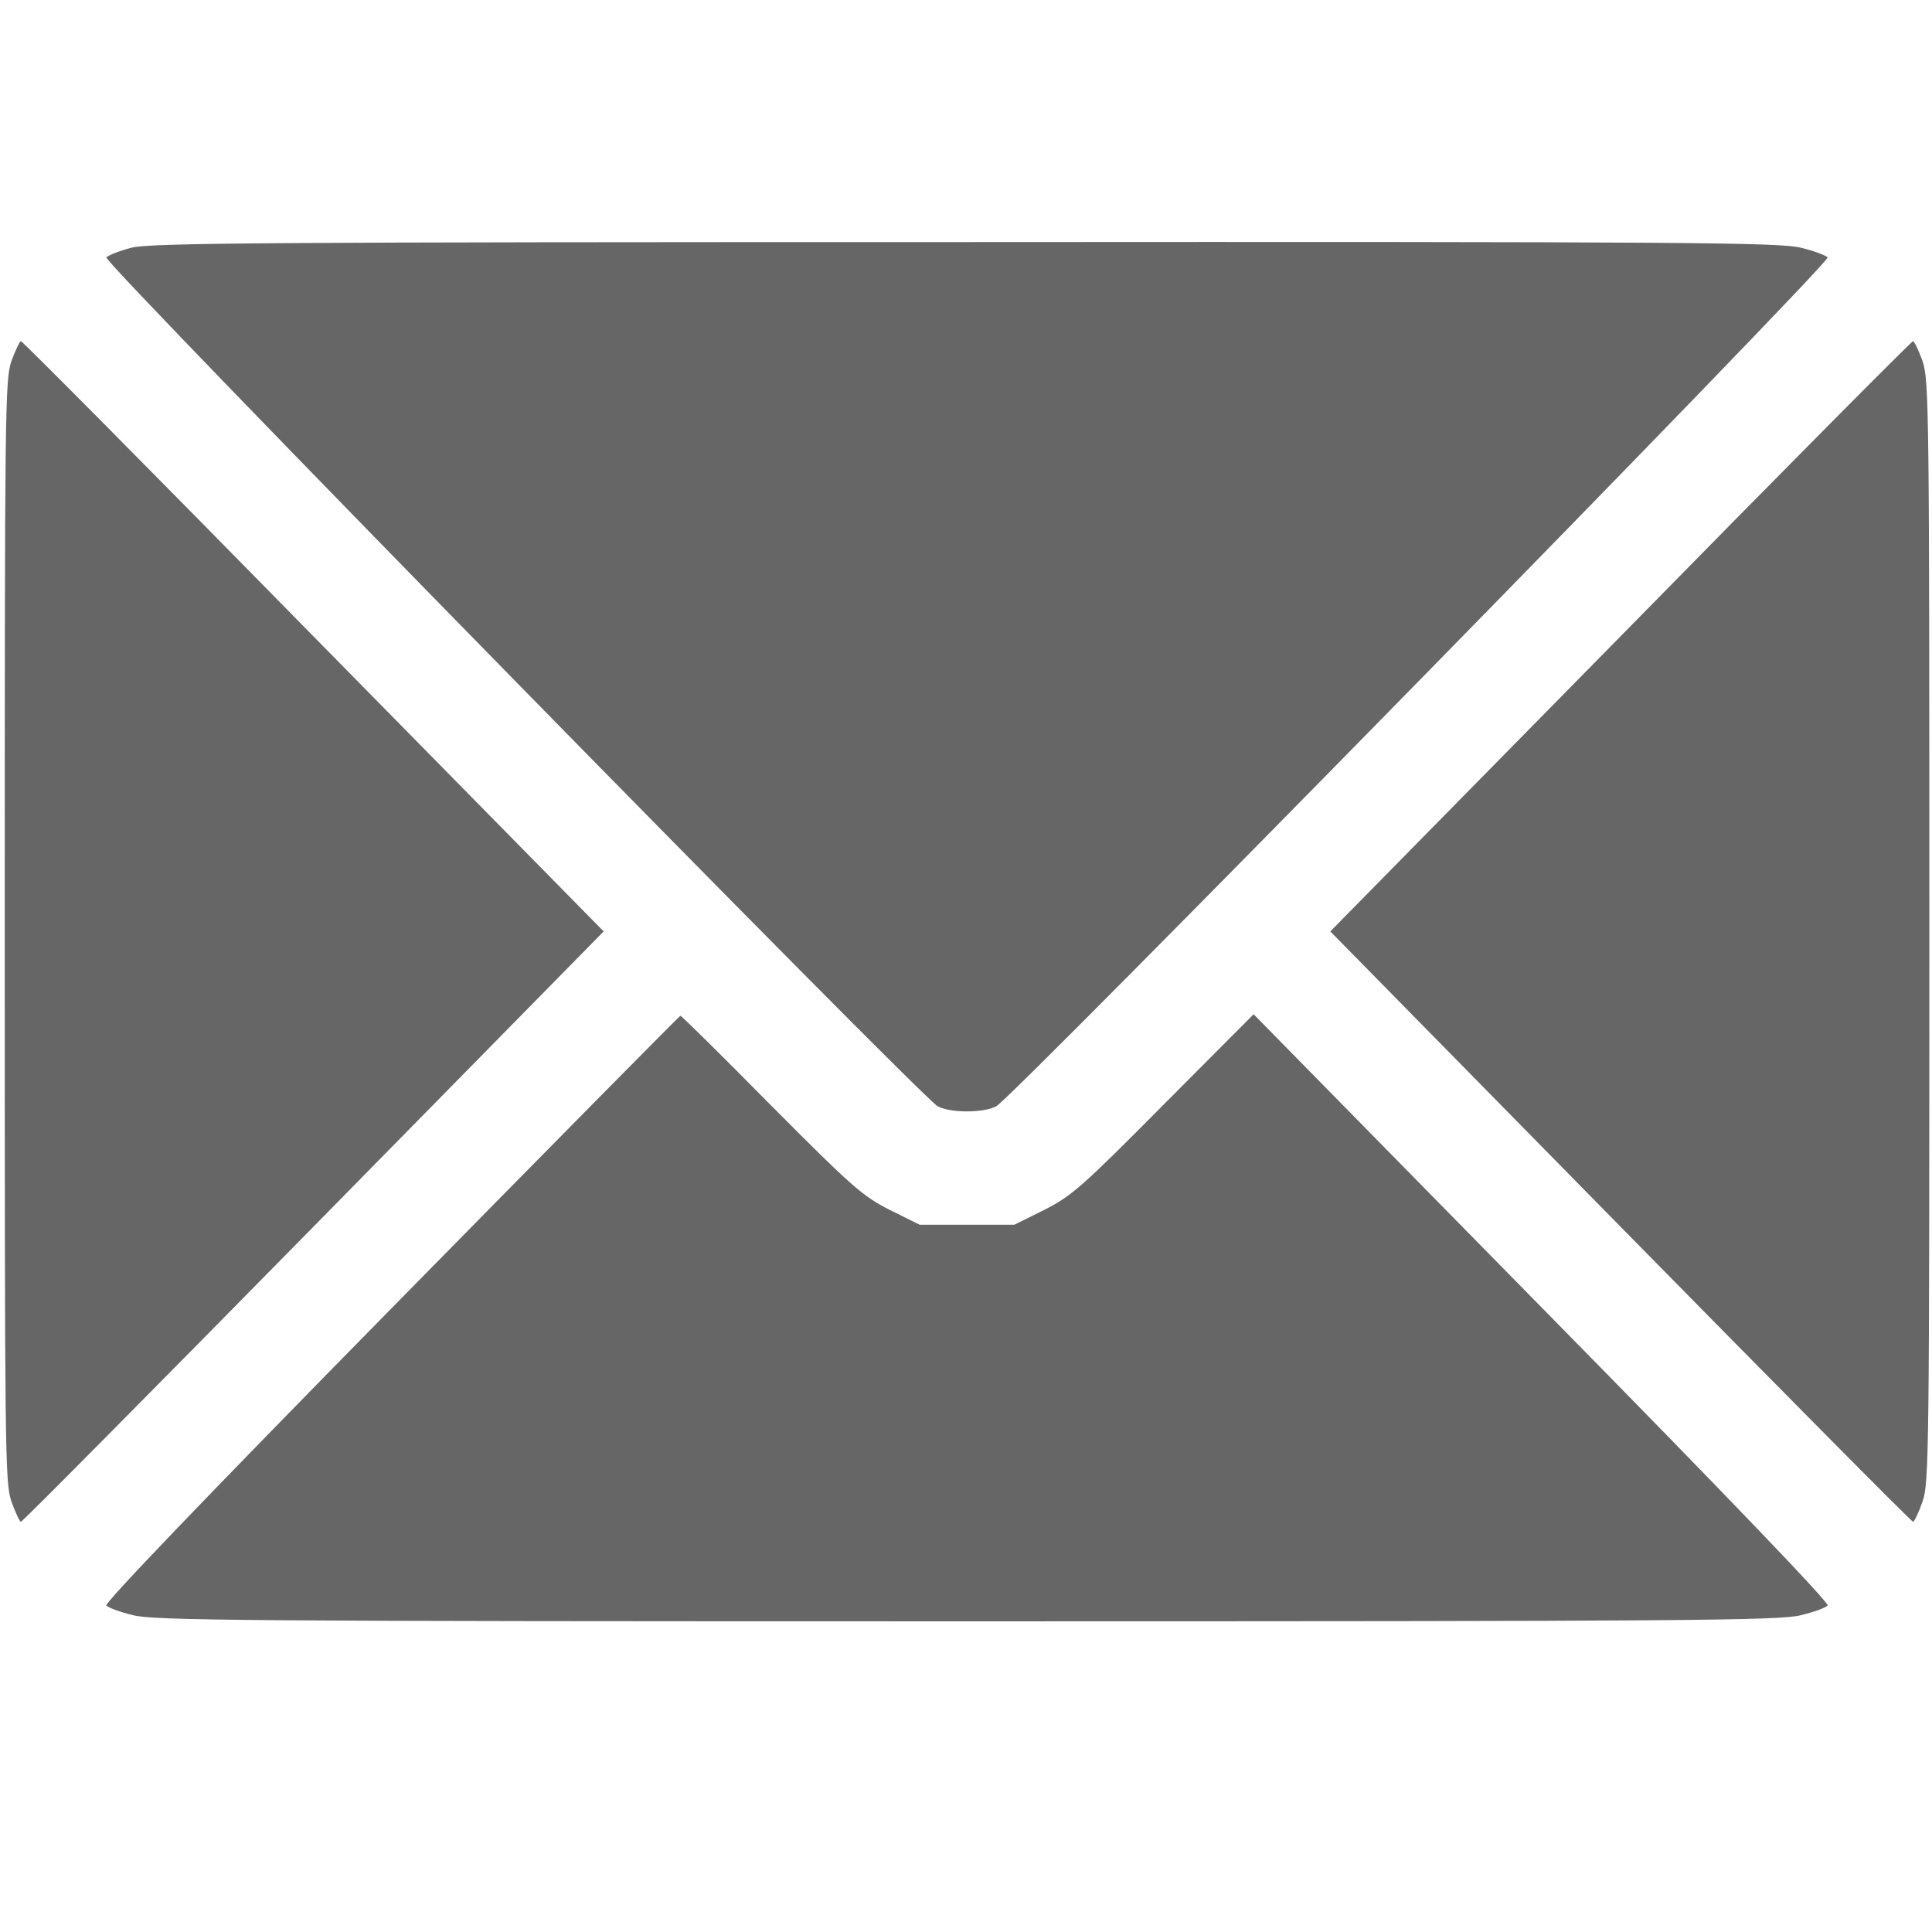
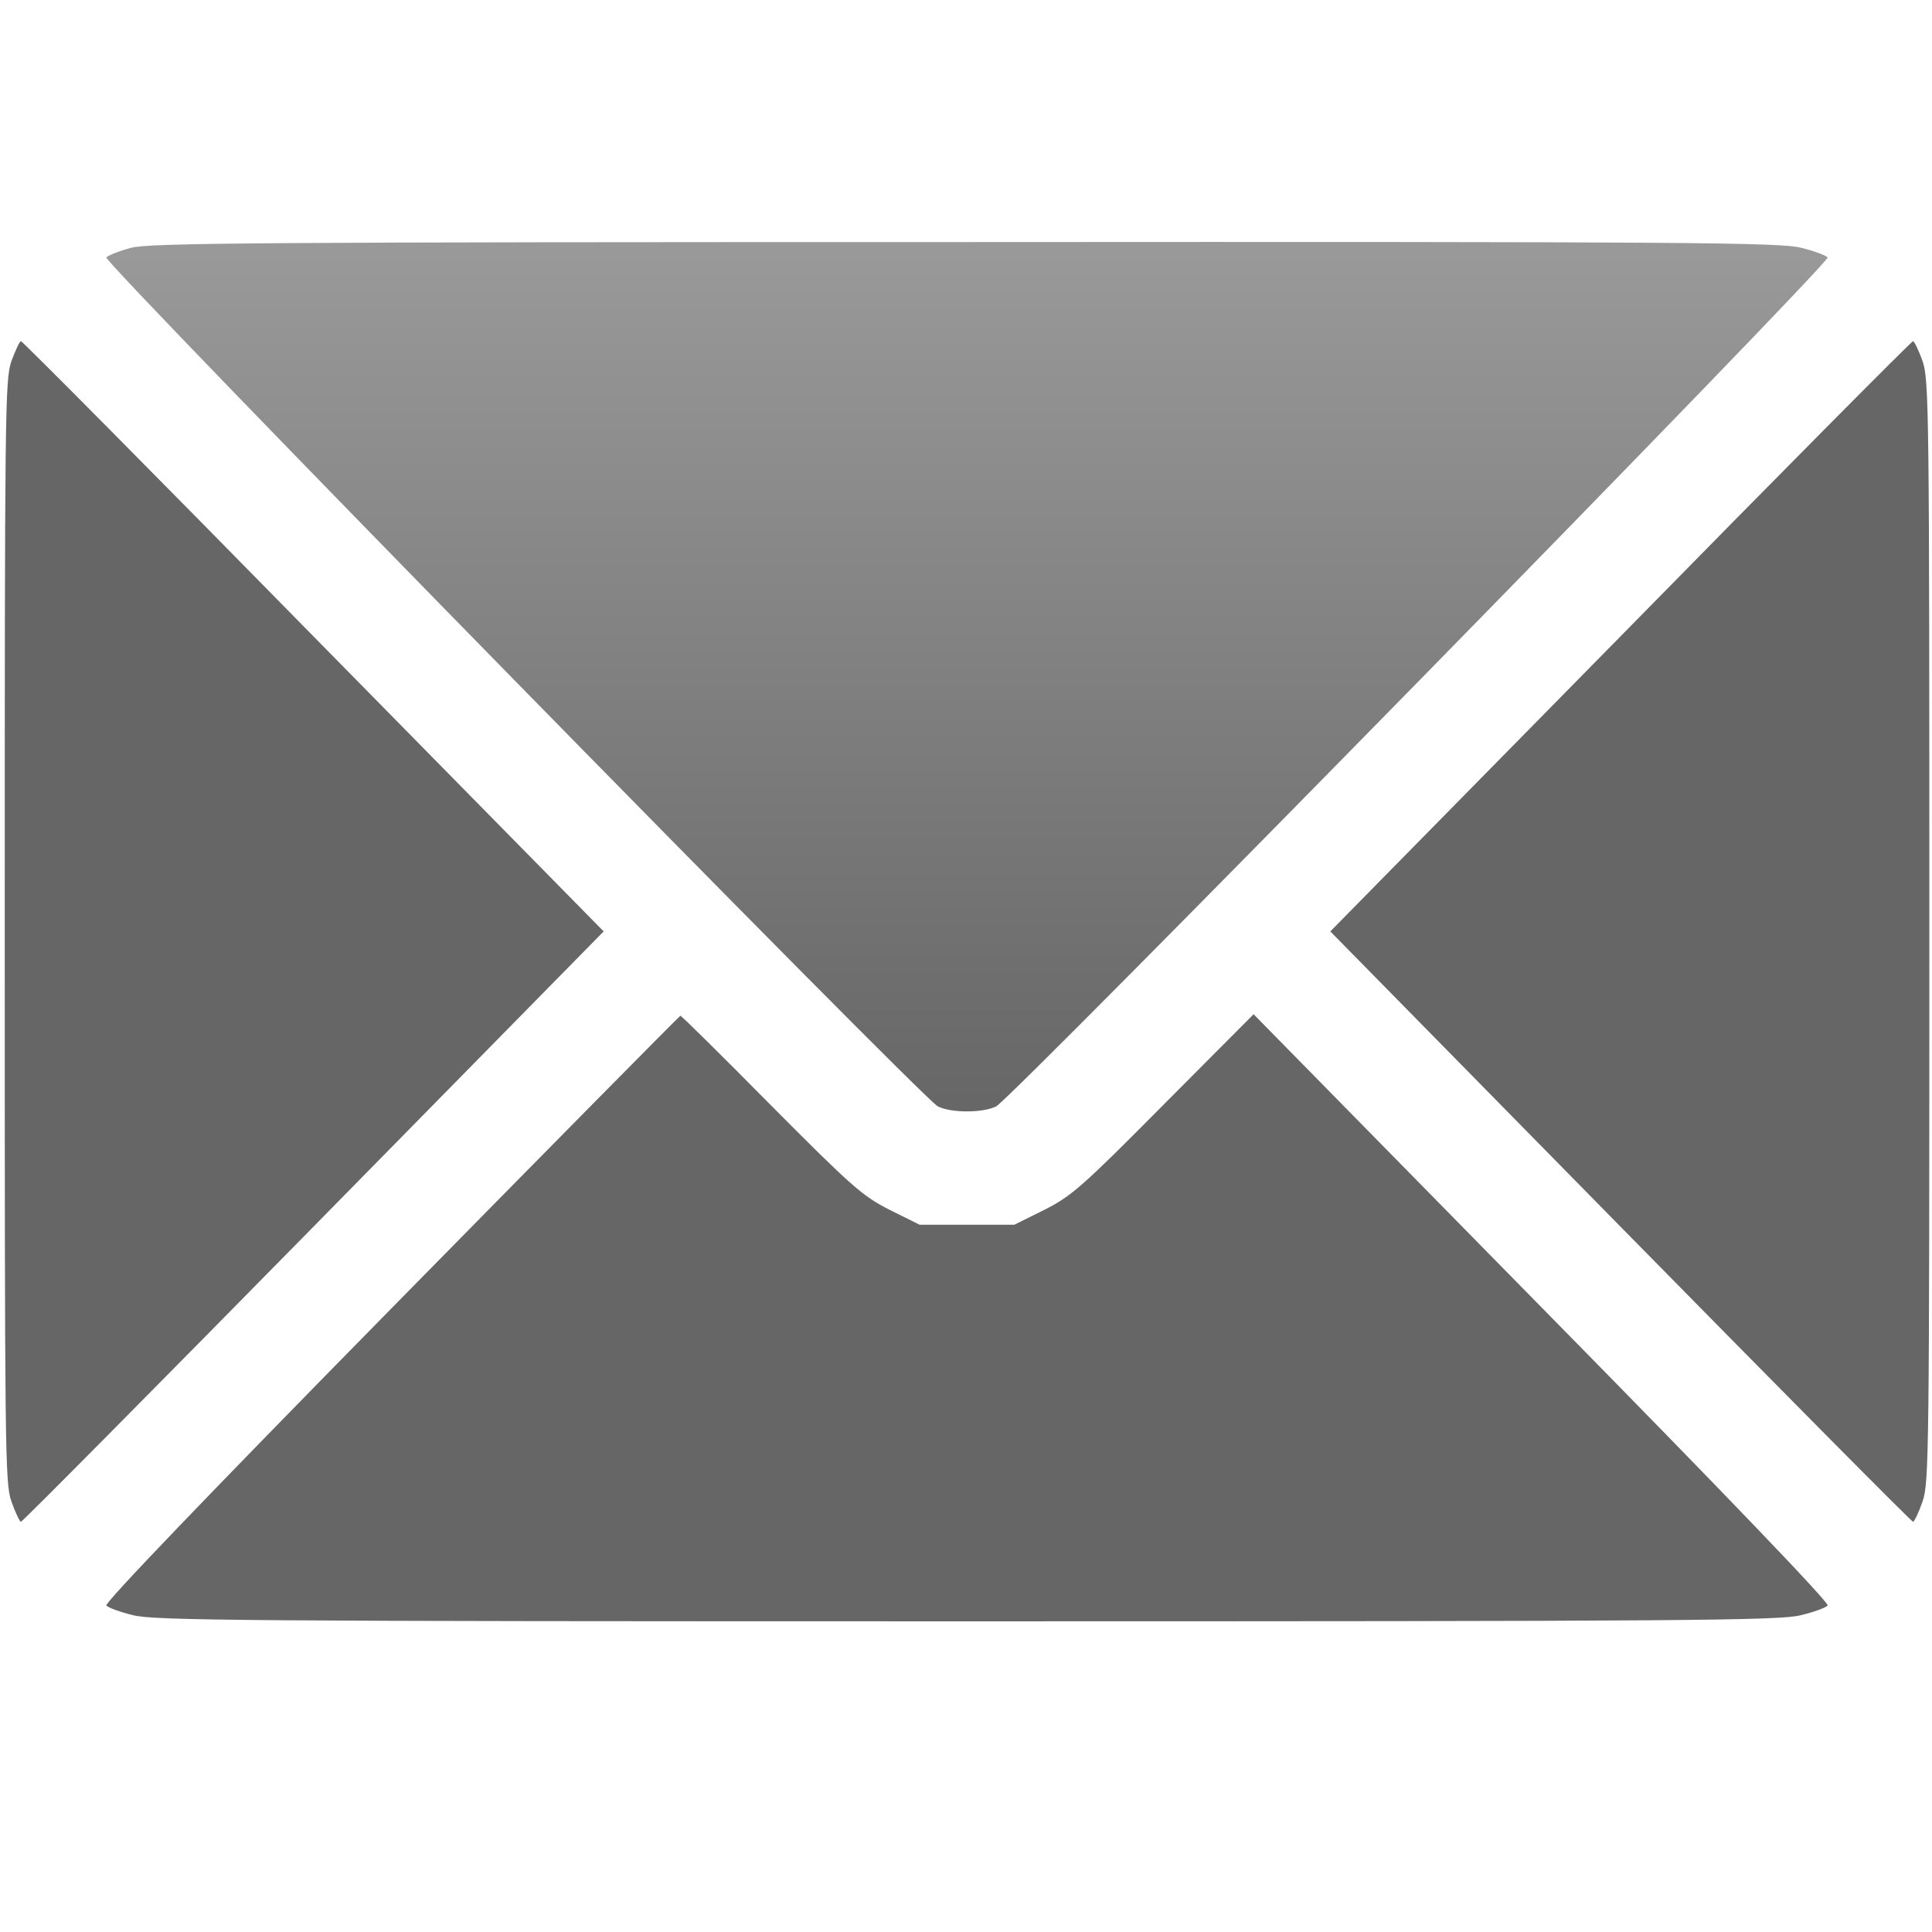
<svg xmlns="http://www.w3.org/2000/svg" width="181.67mm" height="181.67mm" fill-rule="evenodd" stroke-linejoin="round" stroke-width="28.222" preserveAspectRatio="xMidYMid" version="1.2" viewBox="0 0 18167 18167" xml:space="preserve">
-   <g class="SlideGroup" transform="matrix(1.0929 0 0 1.0834 -832.93 -878.62)" fill="#666">
-     <path transform="translate(-4.2918e-6)" d="m1889 2962c-98 26-193 64-212 83-35 37 7005 7284 7153 7368 113 59 391 59 504 0 149-84 7188-7331 7153-7368-19-19-120-57-227-83-172-47-966-54-7193-50-6064 0-7023 7-7178 50z" />
-     <path transform="translate(-4.2918e-6)" d="m860 3946c-55 166-57 410-57 4949 0 4541 2 4784 57 4947 34 96 72 177 82 177 13 0 1147-1155 2518-2562l2496-2562-2496-2560c-1371-1410-2505-2563-2518-2563-10 0-48 81-82 174z" />
-     <path transform="translate(-4.2918e-6)" d="m14704 6335-2496 2560 2496 2562c1371 1407 2505 2562 2518 2562 10 0 49-81 82-177 55-163 58-406 58-4947 0-4539-3-4783-58-4949-33-93-72-174-82-174-13 0-1147 1153-2518 2563z" />
-     <path transform="translate(-4.2918e-6)" d="m4125 12172c-1604 1646-2467 2555-2448 2574 19 20 121 57 227 83 172 48 969 54 7179 54 6208 0 7005-6 7177-54 107-26 208-63 227-83 19-19-843-928-2454-2580l-2485-2552-772 782c-706 719-794 795-1027 915l-260 130h-814l-260-130c-233-120-323-200-1021-908-418-427-768-776-778-776-6 0-1127 1145-2491 2545z" />
+   <defs class="ClipPathGroup">
+     <linearGradient id="linearGradient20" x1="9082" x2="9082" y1="-720.99" y2="14089" gradientUnits="userSpaceOnUse">
+       <stop stop-color="#b2b2b2" offset="0" />
+       <stop stop-color="#4e4e4e" offset="1" />
+     </linearGradient>
+   </defs>
+   <path transform="matrix(1.0929 0 0 1.0834 -832.93 -878.62)" d="m1889 2962c-98 26-193 64-212 83-35 37 7005 7284 7153 7368 113 59 391 59 504 0 149-84 7188-7331 7153-7368-19-19-120-57-227-83-172-47-966-54-7193-50-6064 0-7023 7-7178 50z" fill="url(#linearGradient20)" />
+   <g fill="#666">
+     <path transform="matrix(1.0929 0 0 1.0834 -832.93 -878.62)" d="m860 3946c-55 166-57 410-57 4949 0 4541 2 4784 57 4947 34 96 72 177 82 177 13 0 1147-1155 2518-2562l2496-2562-2496-2560c-1371-1410-2505-2563-2518-2563-10 0-48 81-82 174z" />
+     <path transform="matrix(1.0929 0 0 1.0834 -832.93 -878.62)" d="m14704 6335-2496 2560 2496 2562c1371 1407 2505 2562 2518 2562 10 0 49-81 82-177 55-163 58-406 58-4947 0-4539-3-4783-58-4949-33-93-72-174-82-174-13 0-1147 1153-2518 2563z" />
+     <path transform="matrix(1.0929 0 0 1.0834 -832.93 -878.62)" d="m4125 12172c-1604 1646-2467 2555-2448 2574 19 20 121 57 227 83 172 48 969 54 7179 54 6208 0 7005-6 7177-54 107-26 208-63 227-83 19-19-843-928-2454-2580l-2485-2552-772 782c-706 719-794 795-1027 915l-260 130h-814l-260-130c-233-120-323-200-1021-908-418-427-768-776-778-776-6 0-1127 1145-2491 2545z" />
  </g>
</svg>
